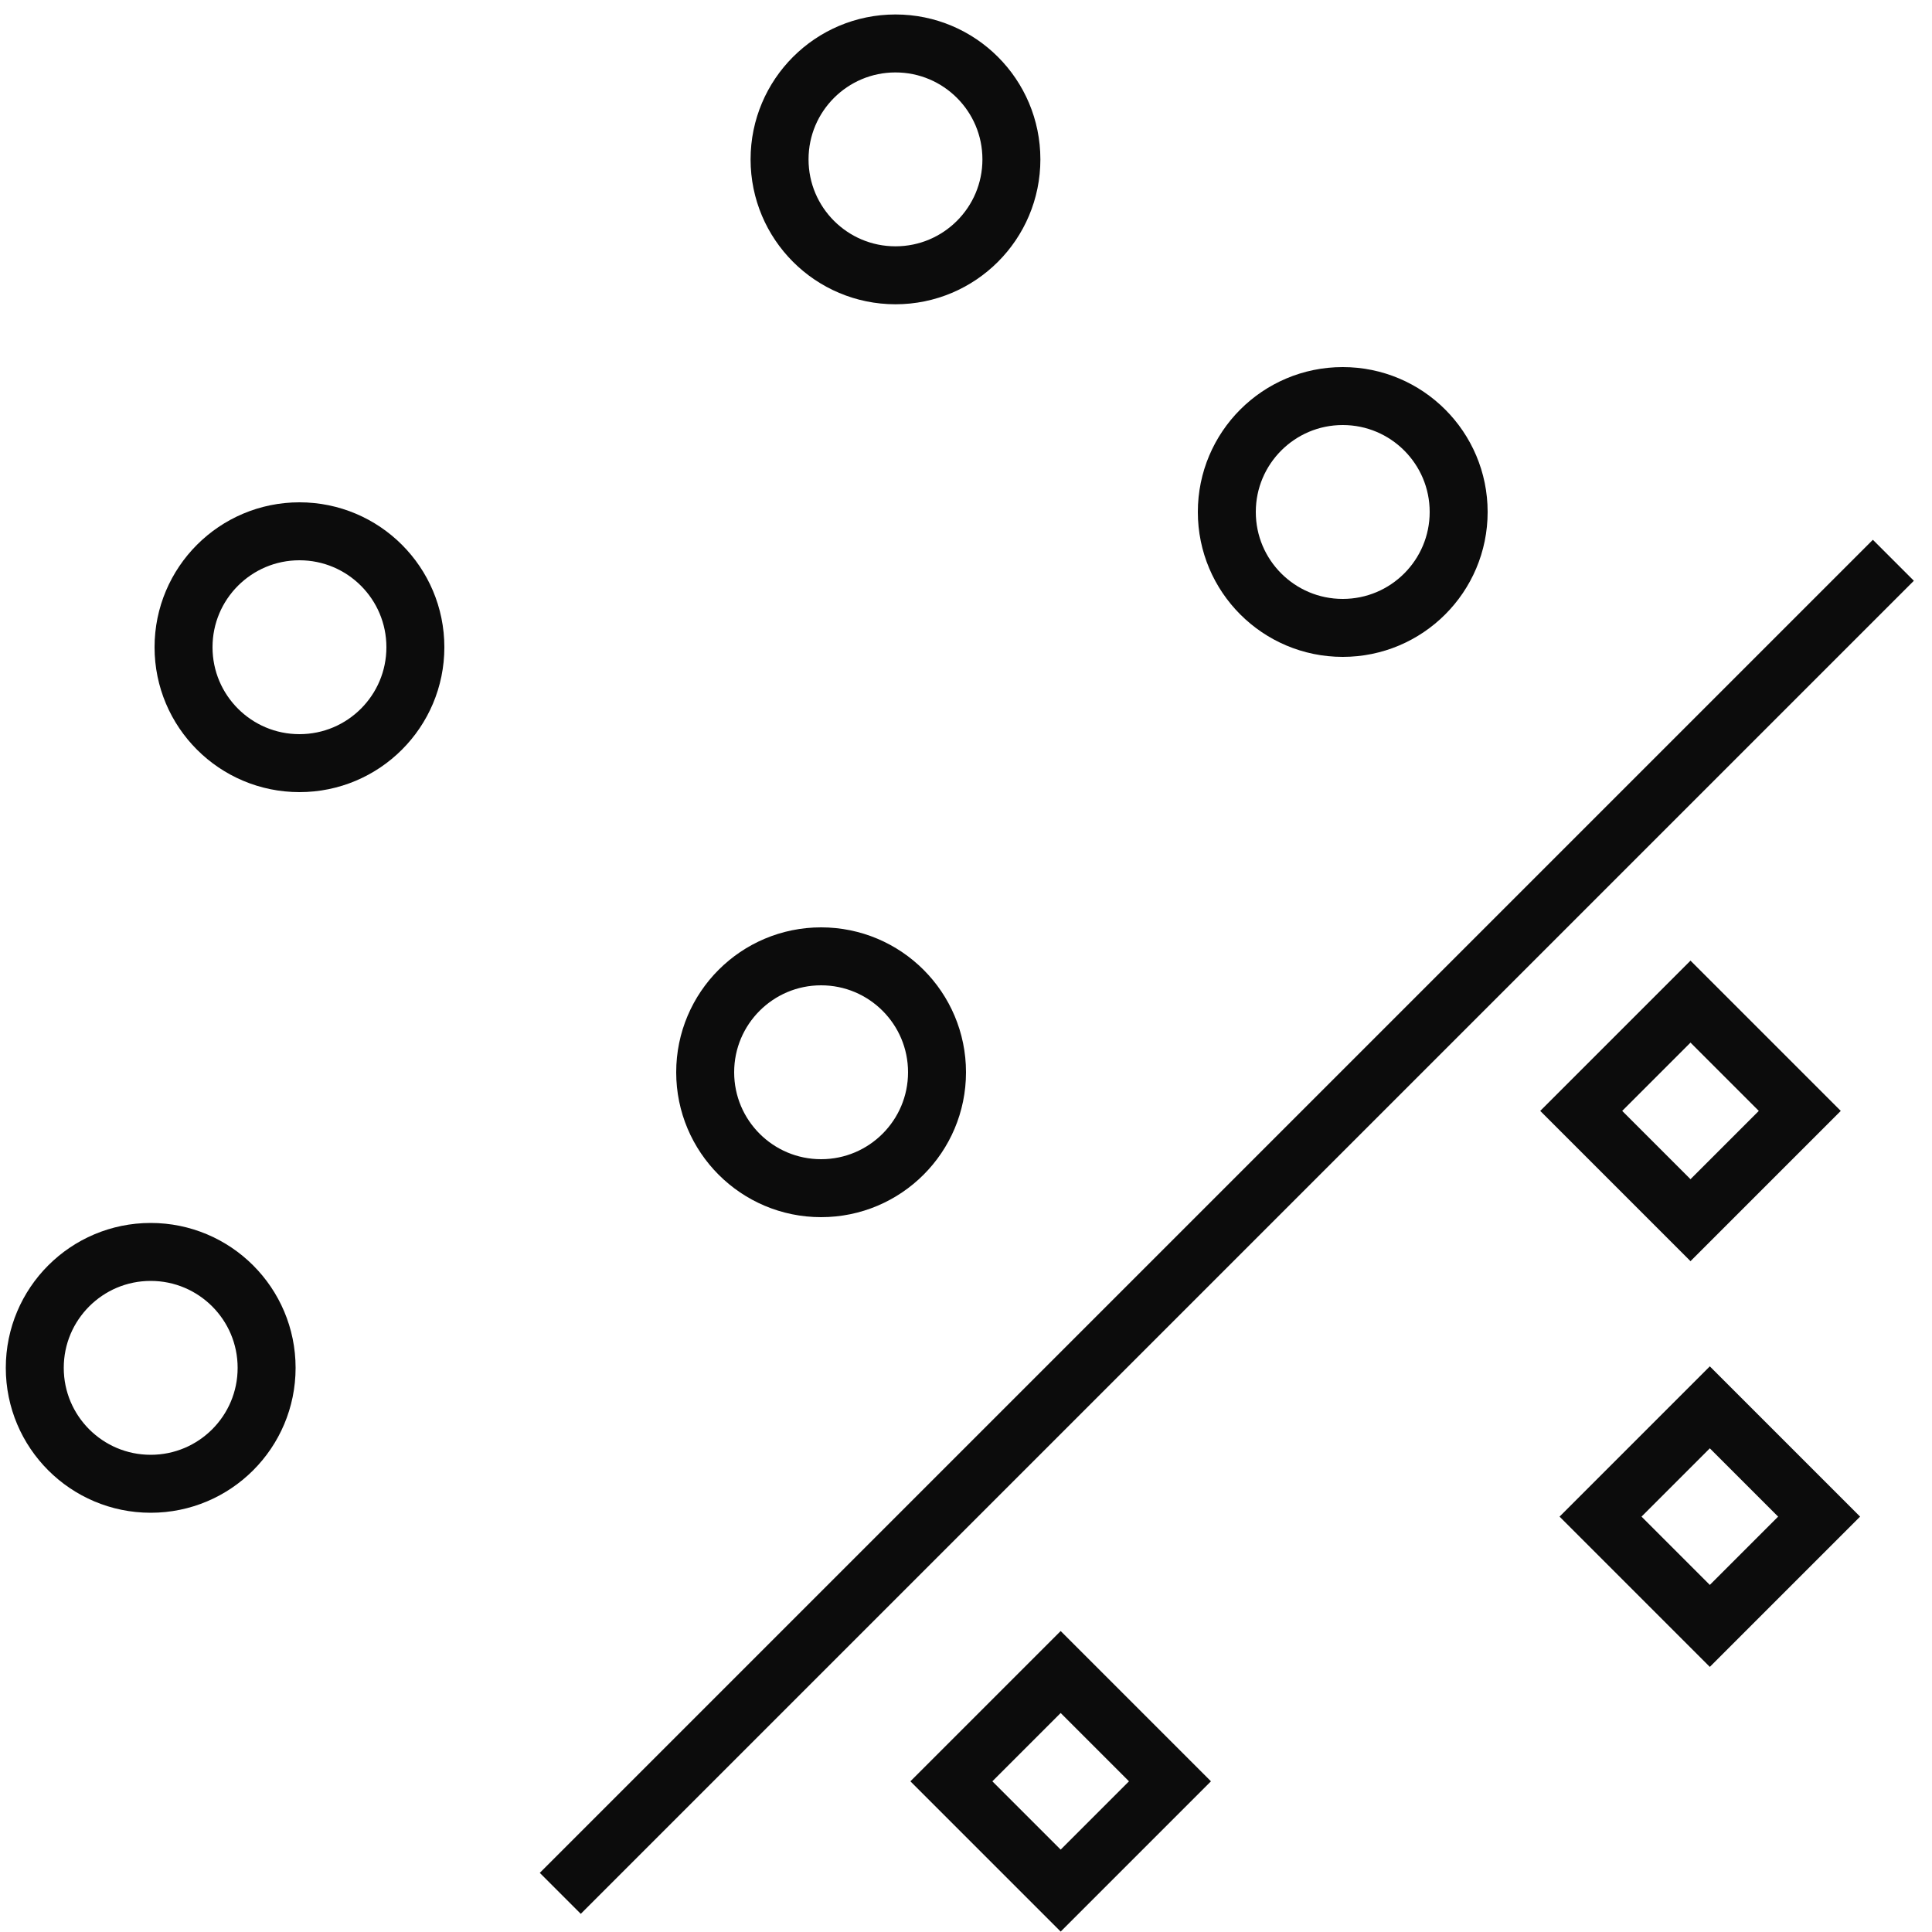
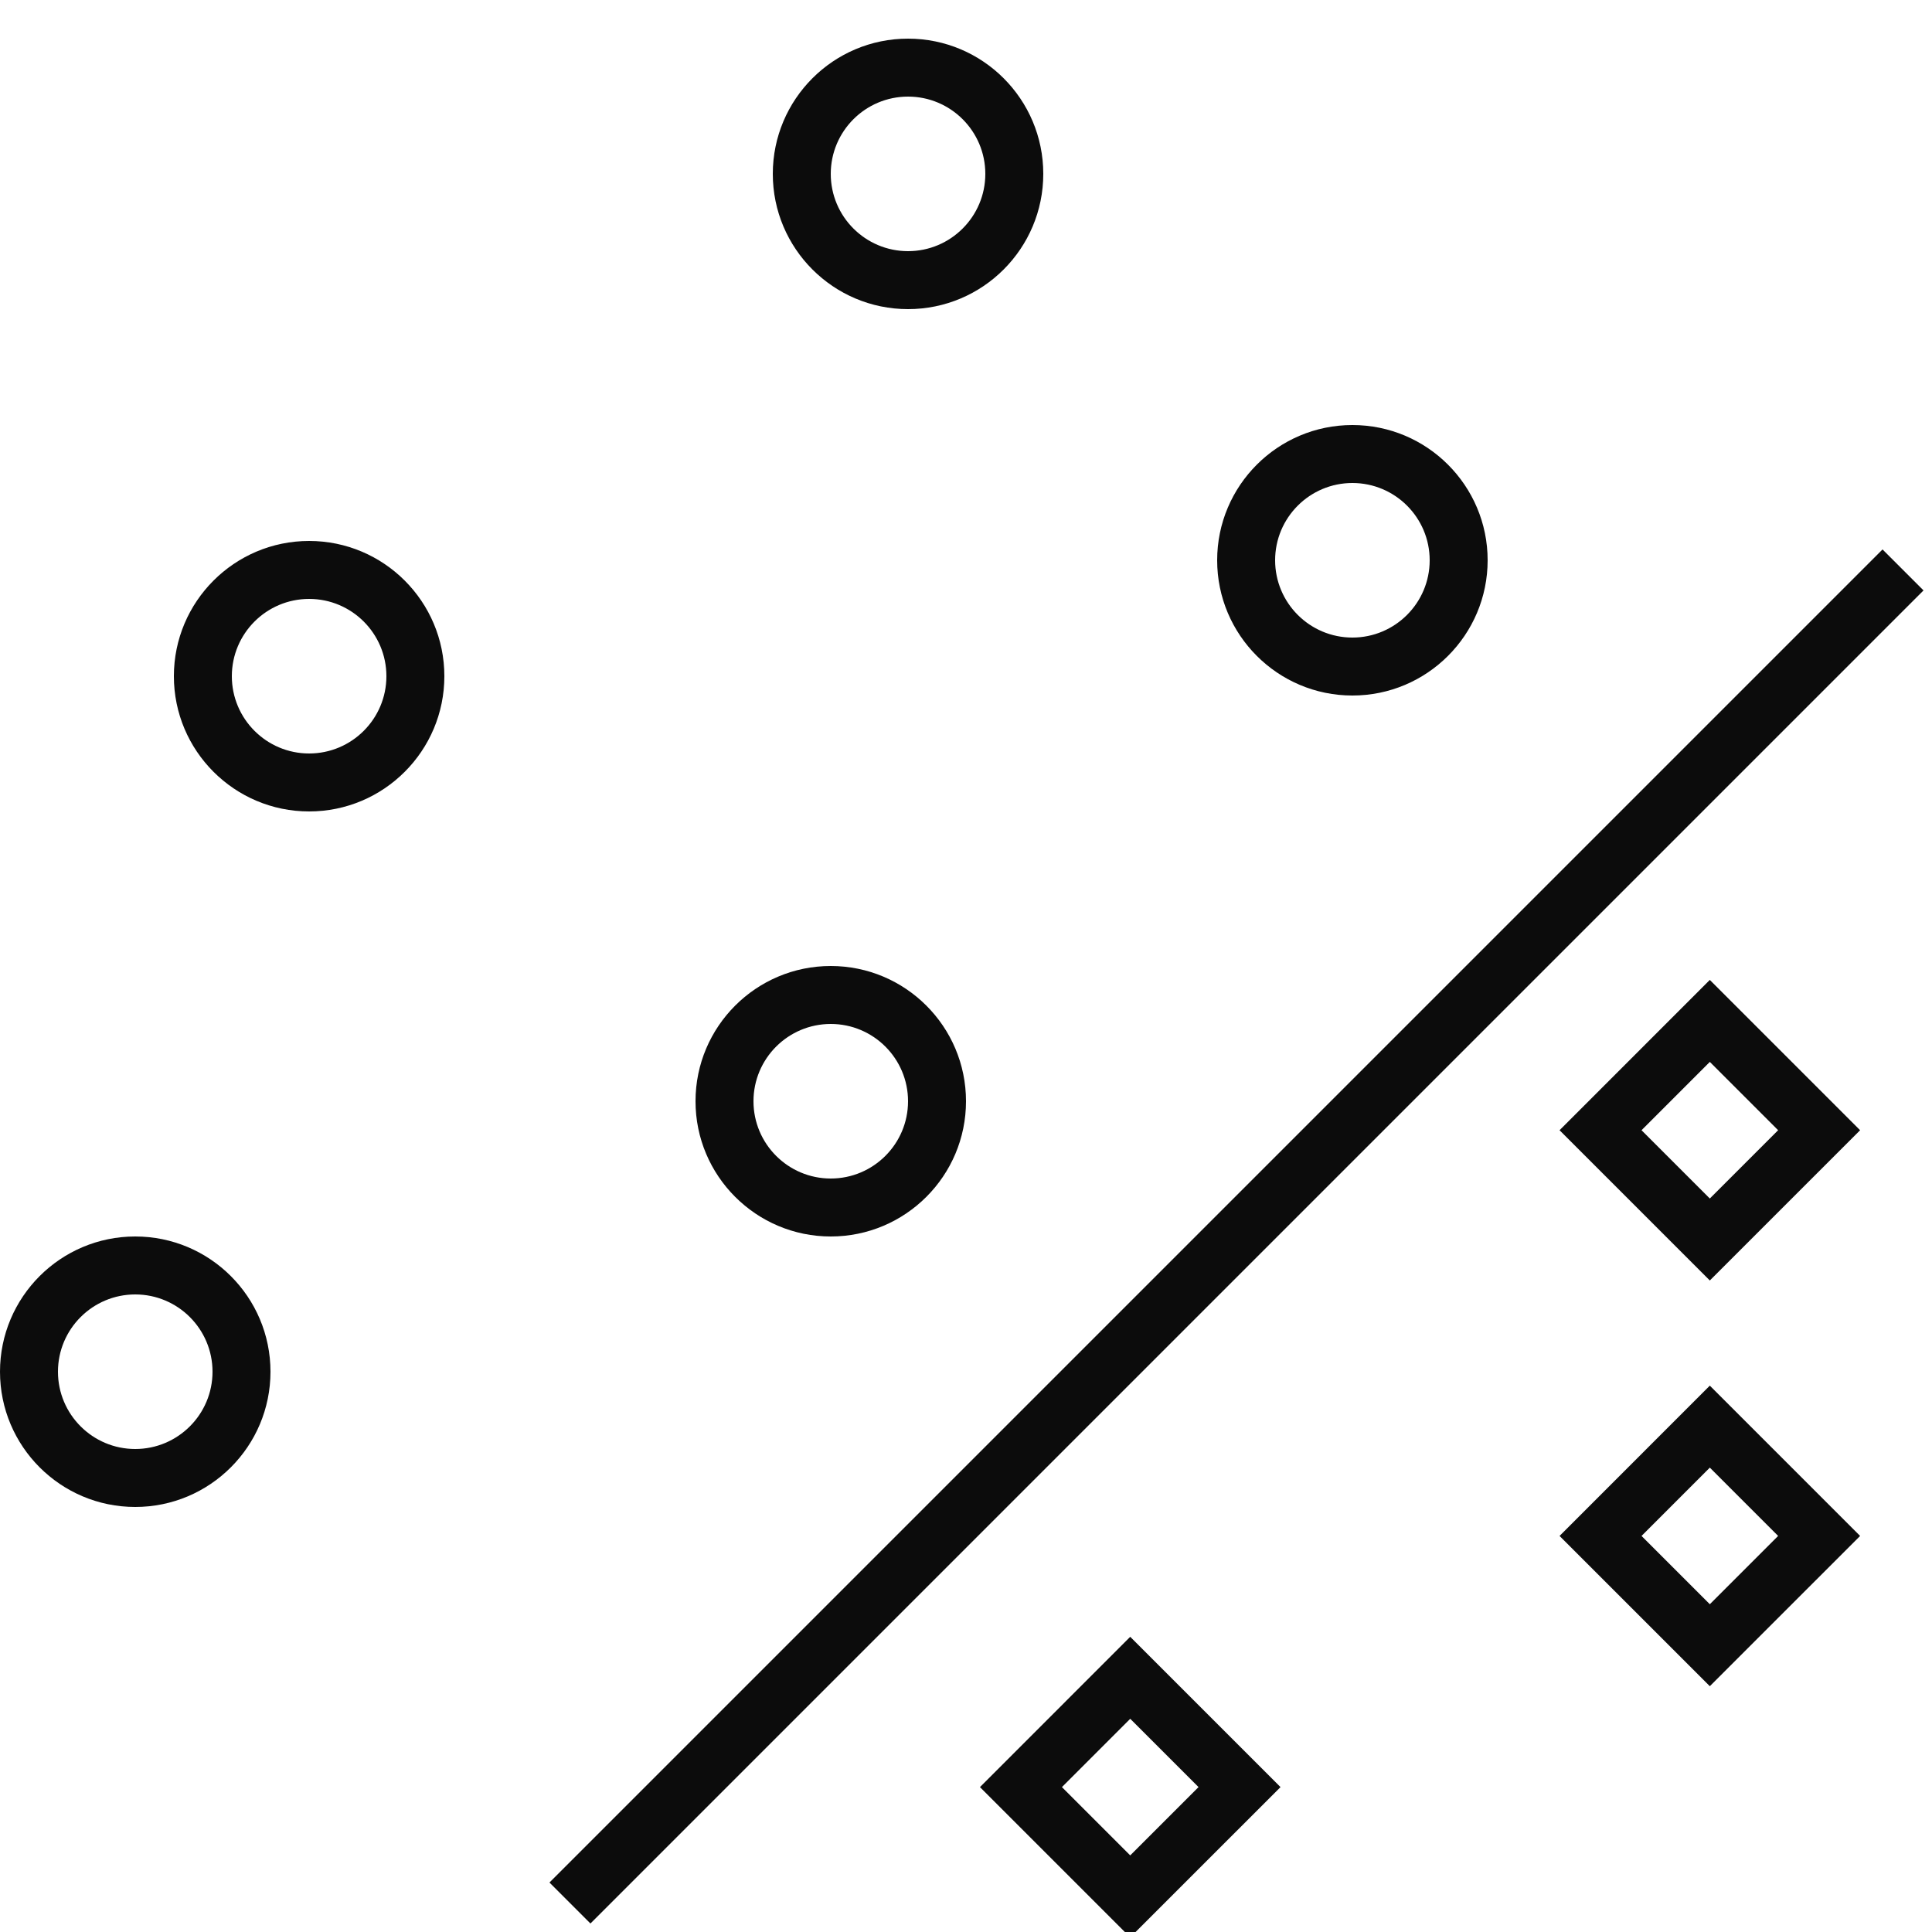
- <svg xmlns="http://www.w3.org/2000/svg" width="100px" height="100px" viewBox="0 0 100 100" version="1.1" id="svg24">
-   <defs id="defs28" />
+ <svg xmlns="http://www.w3.org/2000/svg" width="100px" height="100px" viewBox="0 0 100 100" version="1.1">
  <g id="icon_klassifizierung" stroke="none" stroke-width="1" fill="none" fill-rule="evenodd">
-     <circle id="Oval" stroke="#0C0C0C" stroke-width="3" cx="15.5" cy="33.5" r="6" />
-     <circle id="circle9" stroke="#0C0C0C" stroke-width="3" cx="69.5" cy="26.5" r="6" />
-     <circle id="circle11" cx="7.8" cy="70.8" r="6" style="stroke:#0c0c0c;stroke-width:3" />
-     <circle id="circle13" stroke="#0C0C0C" stroke-width="3" cx="42.5" cy="55.5" r="6" />
-     <circle id="circle15" cx="46.35" cy="8.249" r="6" style="stroke:#0c0c0c;stroke-width:3" />
-     <rect id="Rectangle" stroke="#0C0C0C" stroke-width="3" transform="translate(87.5, 57.5) rotate(-315) translate(-87.5, -57.5) " x="83.5" y="53.5" width="8" height="8" />
-     <rect id="rect18" transform="rotate(45)" x="100.016" y="22.375" width="8" height="8" style="stroke:#0c0c0c;stroke-width:3" />
-     <rect id="rect20" stroke="#0C0C0C" stroke-width="3" transform="translate(88.5, 78.5) rotate(-315) translate(-88.5, -78.5) " x="84.5" y="74.5" width="8" height="8" />
-     <line x1="29" y1="98" x2="98" y2="29" id="Path-6" stroke="#0C0C0C" stroke-width="3" fill="#0C0C0C" />
+     <path d="M66.279,92.5 L58.5,84.721 L50.722,92.5 L58.5,100.278 L66.279,92.5 Z M30.561,99.56 L99.561,30.56 L97.44,28.439 L28.44,97.439 L30.561,99.56 Z M54.965,92.5 L58.5,96.035 L62.036,92.5 L58.5,88.964 L54.965,92.5 Z M96.279,79.5 L88.5,71.721 L80.722,79.5 L88.5,87.278 L96.279,79.5 Z M84.965,79.5 L88.5,83.035 L92.036,79.5 L88.5,75.964 L84.965,79.5 Z M7,78 C10.864,78 14,74.863 14,71 C14,67.136 10.864,64 7,64 C3.137,64 0,67.136 0,71 C0,74.863 3.137,78 7,78 Z M7,75 C4.793,75 3,73.207 3,71 C3,68.792 4.793,67 7,67 C9.208,67 11,68.792 11,71 C11,73.207 9.208,75 7,75 Z M96.279,58.5 L88.5,50.721 L80.722,58.5 L88.5,66.278 L96.279,58.5 Z M43,64 C46.864,64 50,60.863 50,57 C50,53.136 46.864,50 43,50 C39.137,50 36,53.136 36,57 C36,60.863 39.137,64 43,64 Z M84.965,58.5 L88.5,62.035 L92.036,58.5 L88.5,54.964 L84.965,58.5 Z M43,61 C40.793,61 39,59.207 39,57 C39,54.792 40.793,53 43,53 C45.208,53 47,54.792 47,57 C47,59.207 45.208,61 43,61 Z M16,42 C19.864,42 23,38.863 23,35 C23,31.136 19.864,28 16,28 C12.137,28 9,31.136 9,35 C9,38.863 12.137,42 16,42 Z M16,39 C13.793,39 12,37.207 12,35 C12,32.792 13.793,31 16,31 C18.208,31 20,32.792 20,35 C20,37.207 18.208,39 16,39 Z M70,36 C73.864,36 77,32.863 77,29 C77,25.136 73.864,22 70,22 C66.137,22 63,25.136 63,29 C63,32.863 66.137,36 70,36 Z M70,33 C67.793,33 66,31.207 66,29 C66,26.792 67.793,25 70,25 C72.208,25 74,26.792 74,29 C74,31.207 72.208,33 70,33 Z M47,16 C50.864,16 54,12.863 54,9 C54,5.136 50.864,2 47,2 C43.137,2 40,5.136 40,9 C40,12.863 43.137,16 47,16 Z M47,13 C44.793,13 43,11.207 43,9 C43,6.792 44.793,5 47,5 C49.208,5 51,6.792 51,9 C51,11.207 49.208,13 47,13 Z" id="Fill-6" fill="#0C0C0C" />
  </g>
</svg>
